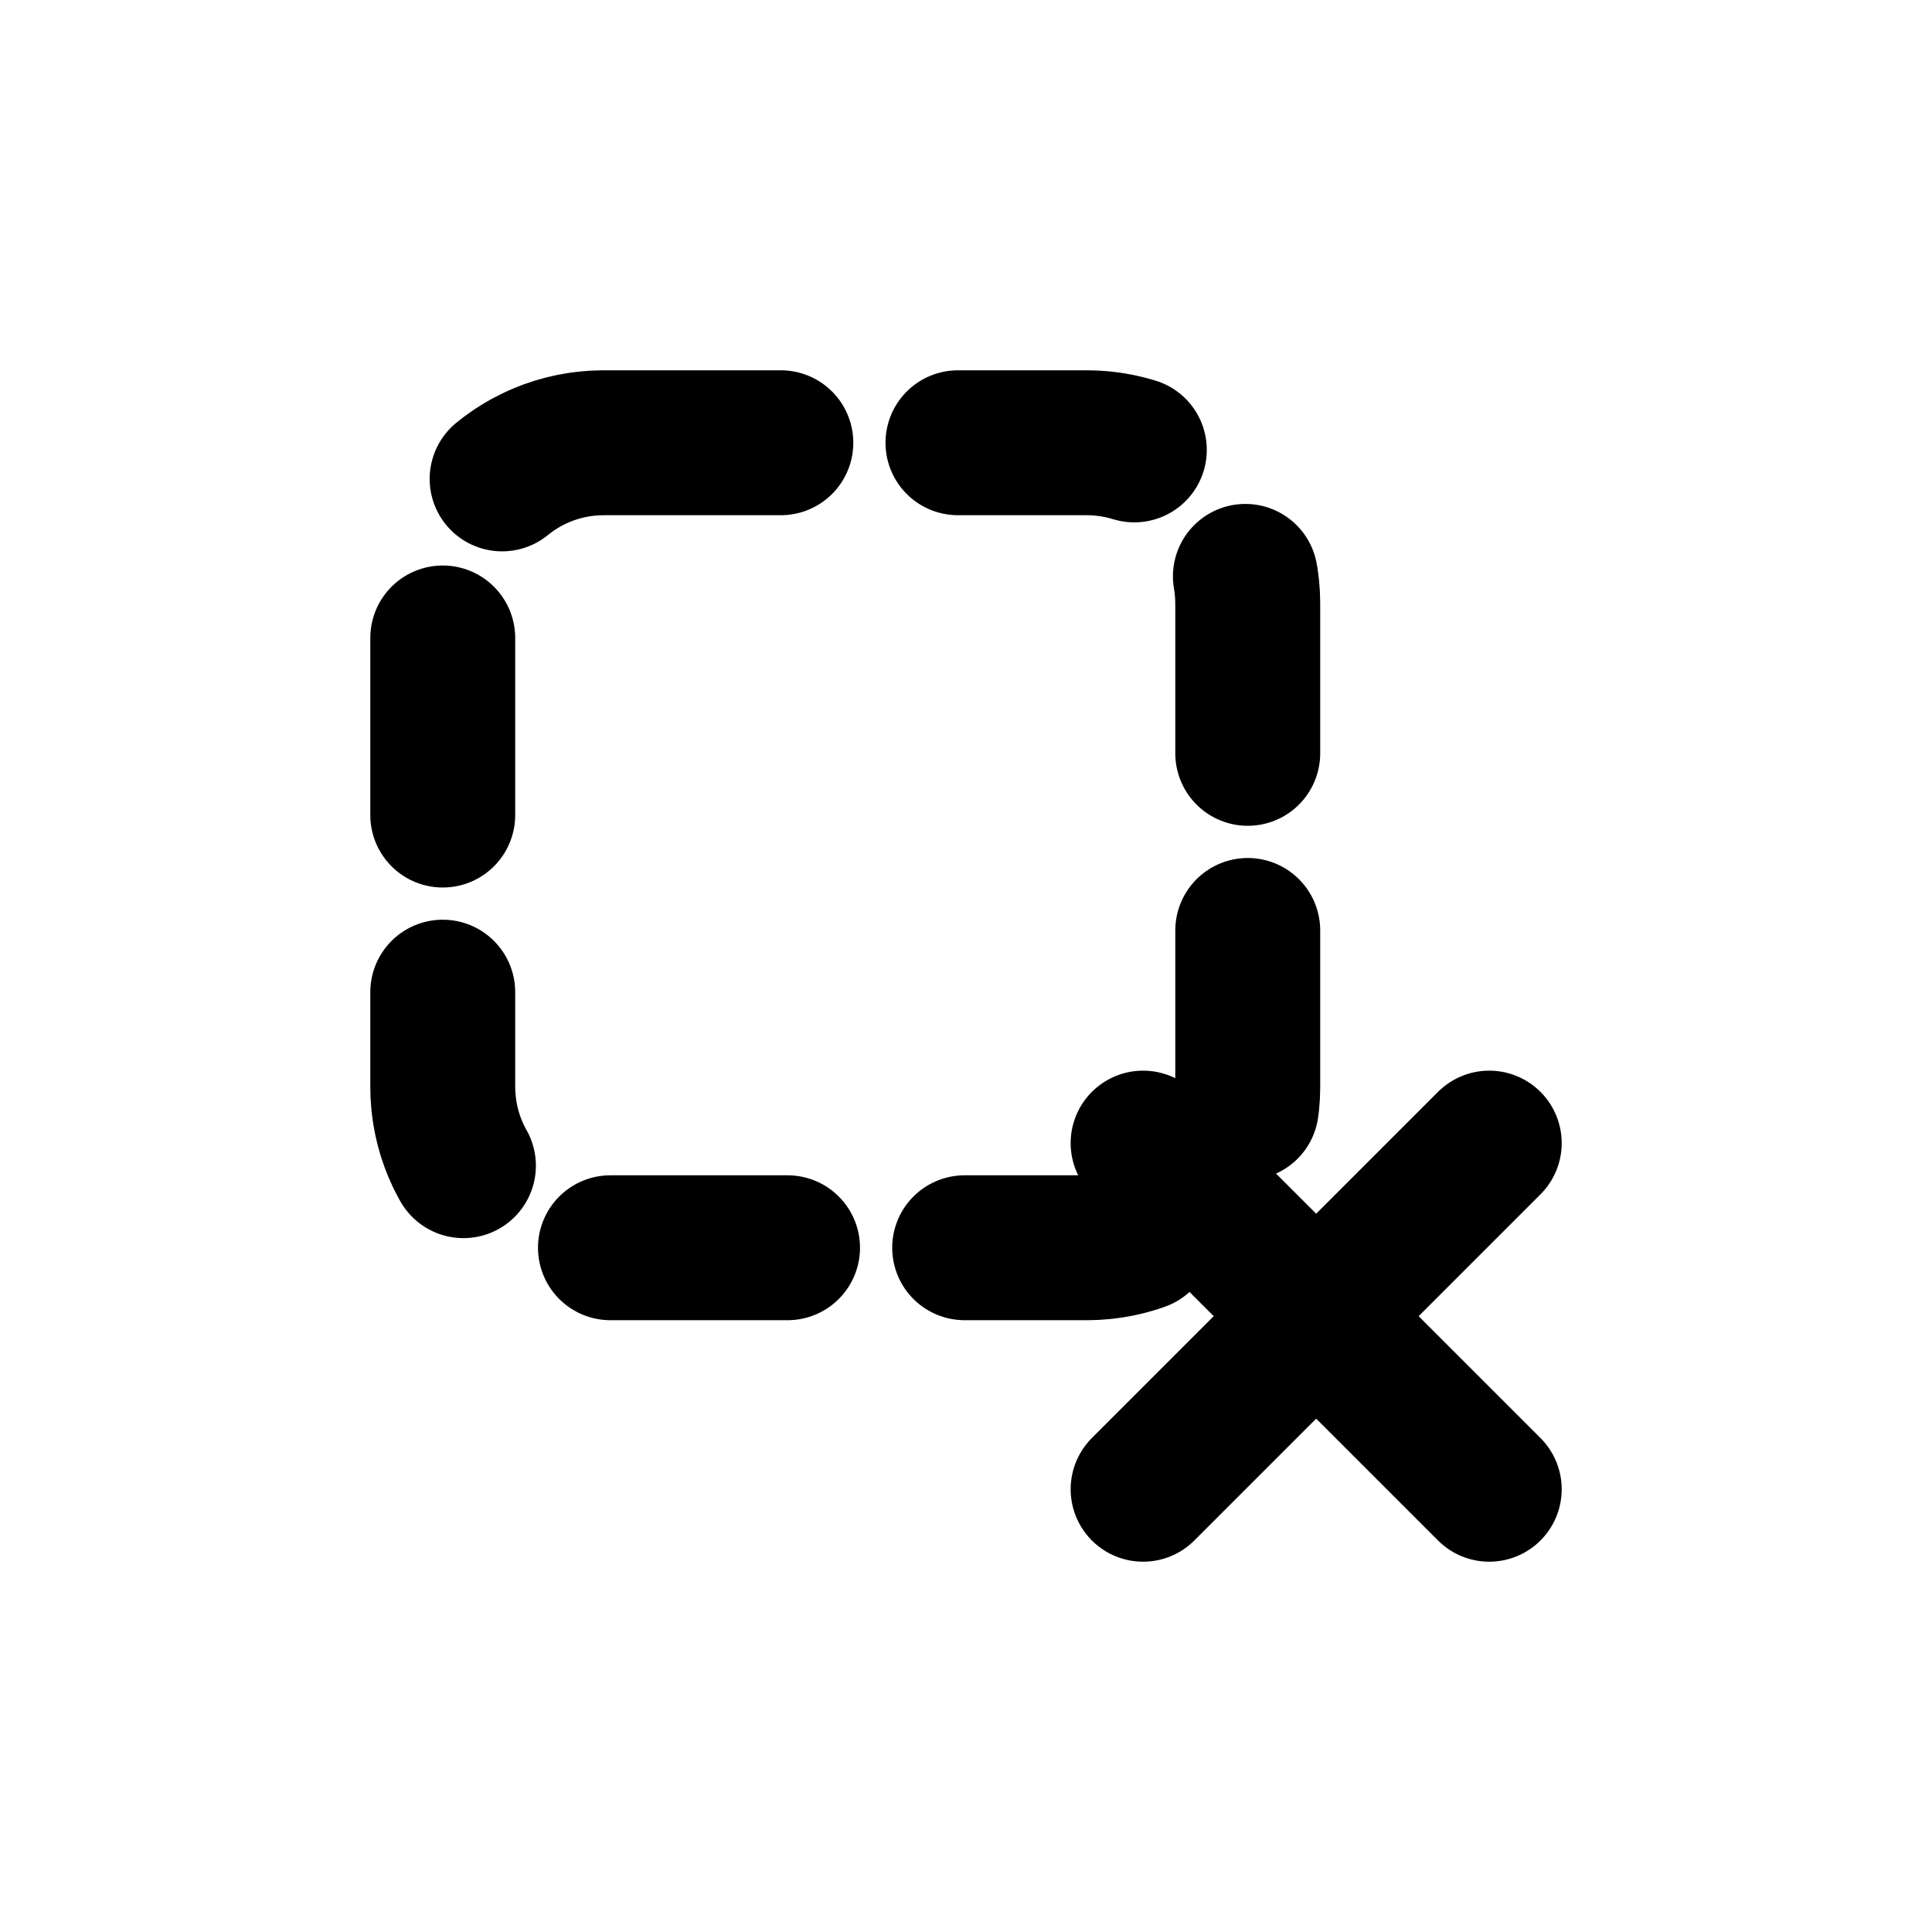
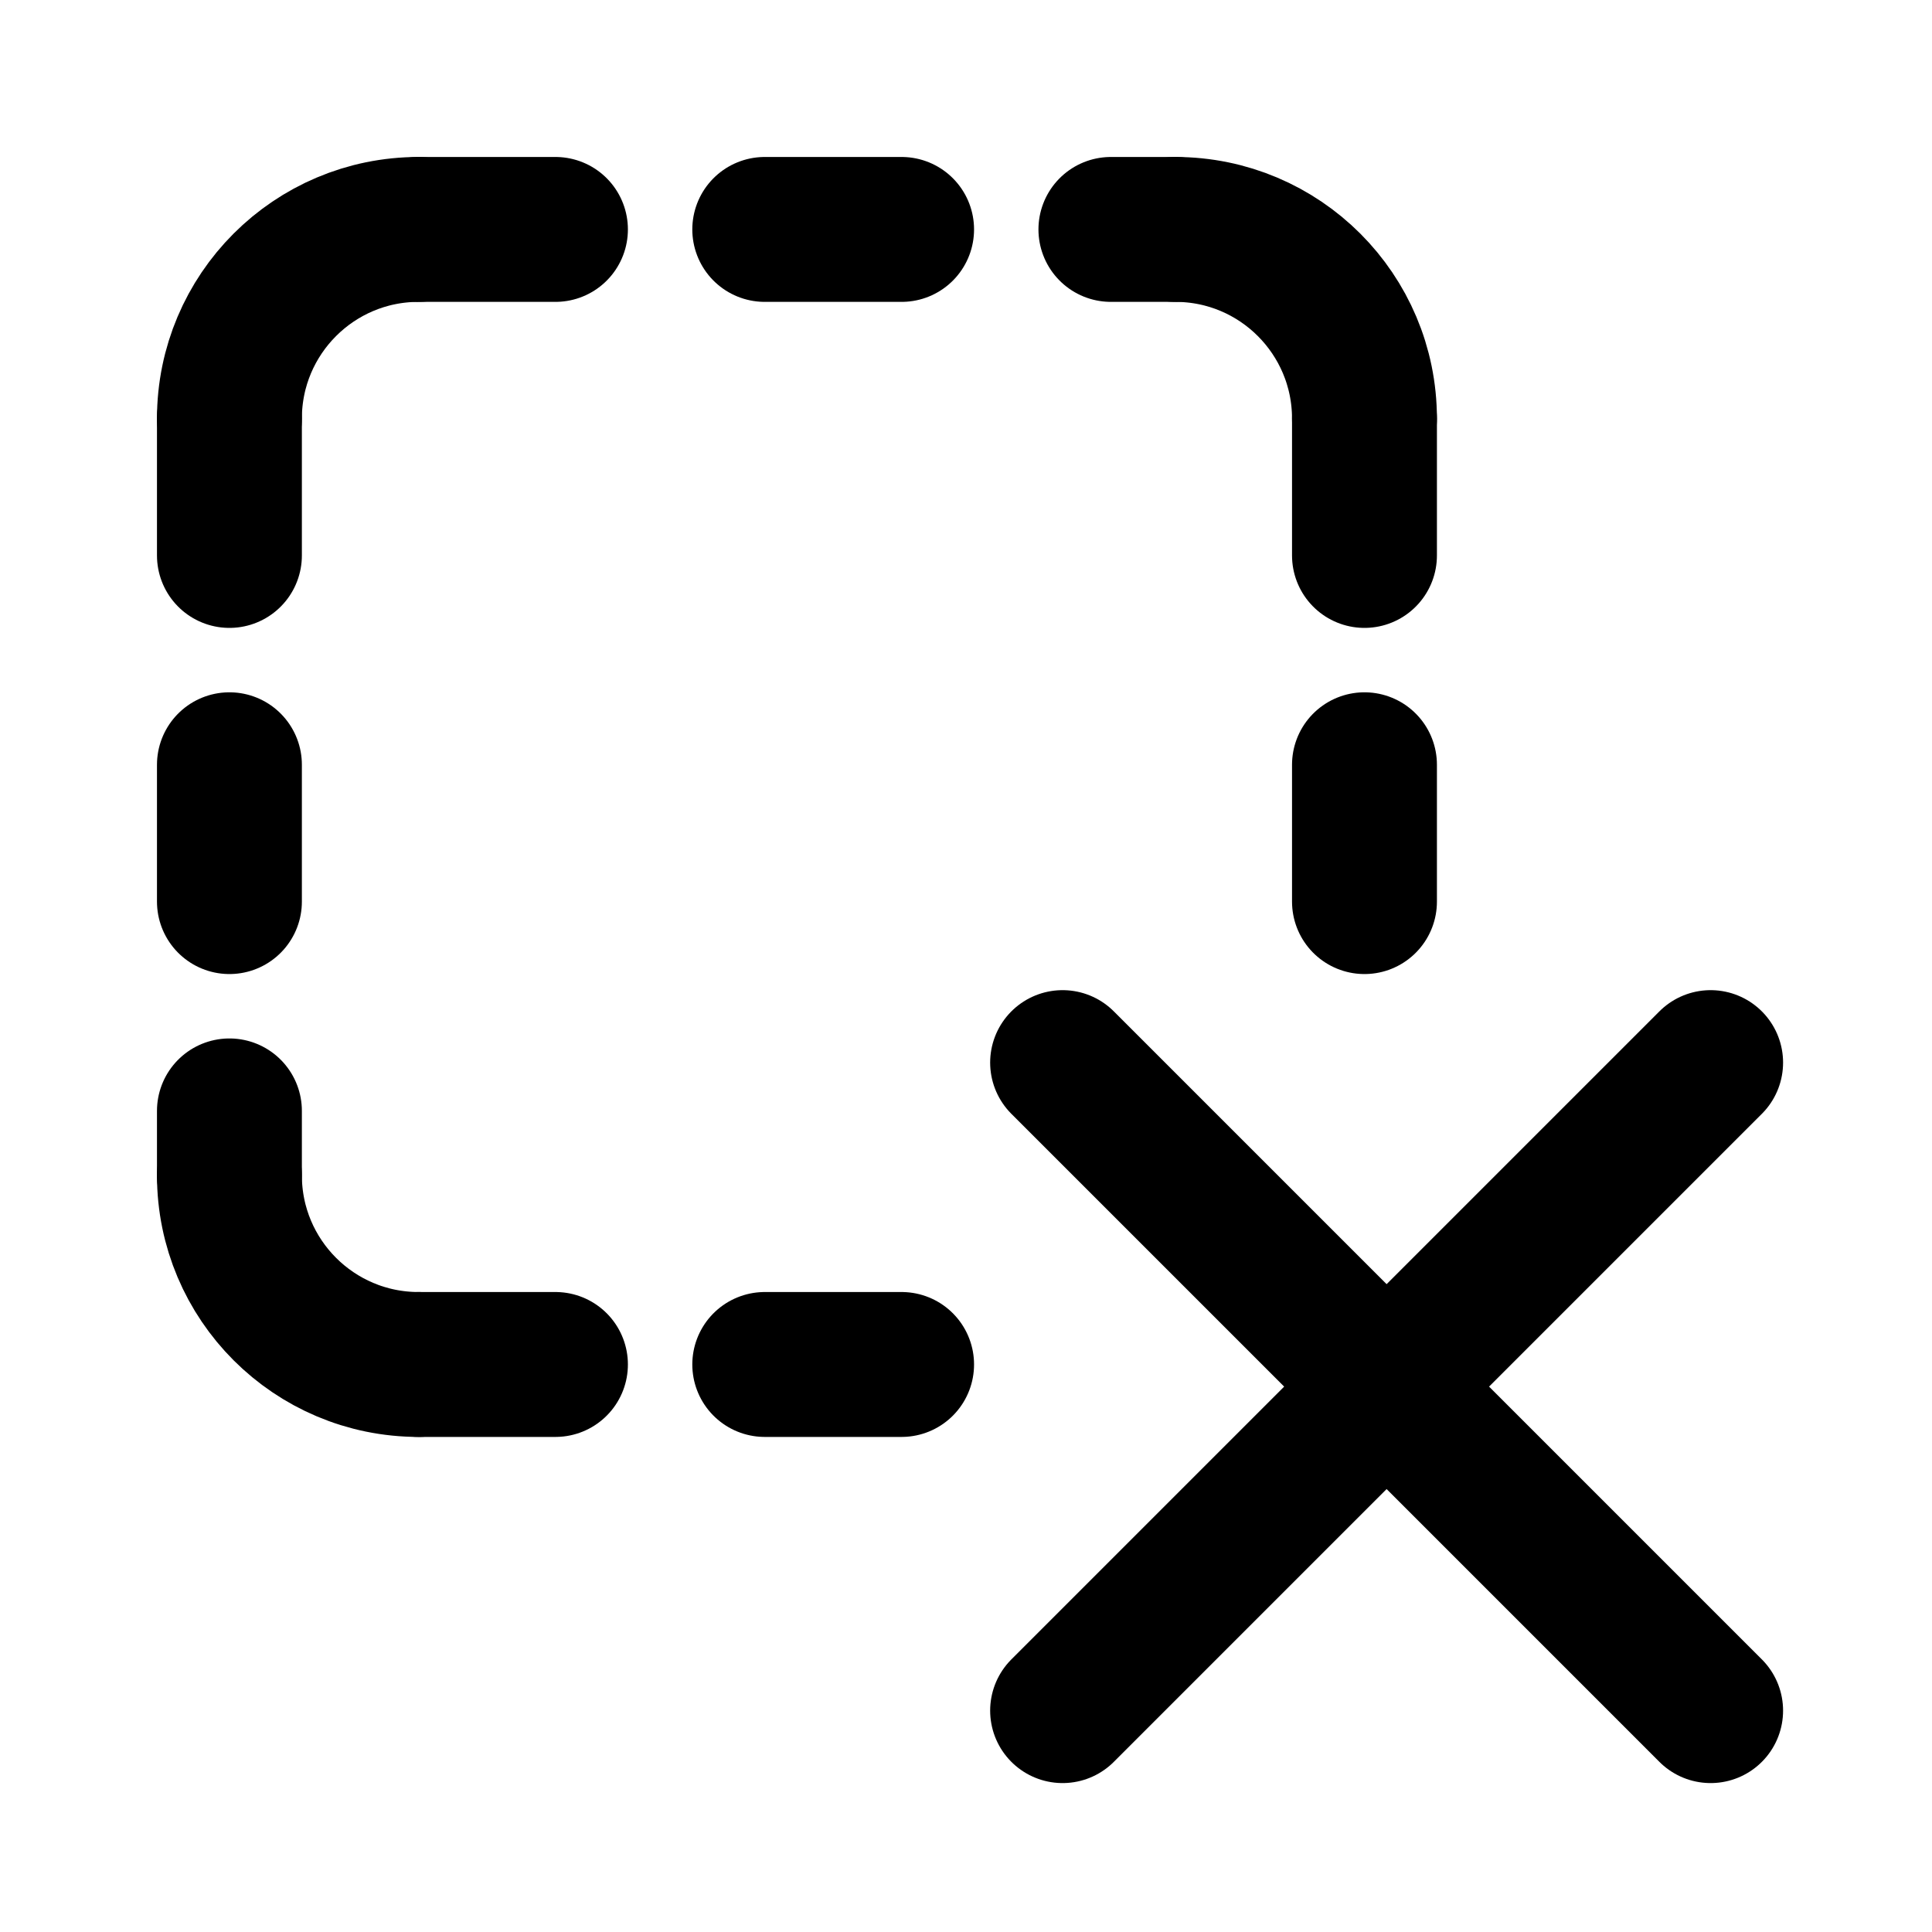
<svg xmlns="http://www.w3.org/2000/svg" viewBox="0 0 24 24" fill="none" stroke="currentColor" stroke-width="1.8" stroke-linecap="round" stroke-linejoin="round" aria-hidden="true">
  <g fill="none" stroke="currentColor" stroke-linecap="round" stroke-linejoin="round">
-     <rect x="5.5" y="5.5" width="10" height="10" rx="2" stroke-dasharray="2.2 2.2" />
-     <path d="M14.2 14.2l4.3 4.3M18.5 14.2l-4.3 4.3" />
+     <path d="M5.2 2.85H14.6" stroke-dasharray="1.7 2.6" />
+     <path d="M2.85 5.2V14.6" stroke-dasharray="1.7 2.6" />
+     <path d="M5.2 16.95H11.25" stroke-dasharray="1.7 2.6" />
+     <path d="M16.95 5.2V11.25" stroke-dasharray="1.7 2.6" />
+     <path d="M2.85 5.2A2.35 2.35 0 0 1 5.2 2.85" />
+     <path d="M14.6 2.85A2.35 2.35 0 0 1 16.95 5.2" />
+     <path d="M2.85 14.6A2.35 2.35 0 0 0 5.2 16.95" />
+     <path d="M13.2 13.2l8.05 8.05M21.25 13.2l-8.05 8.05" />
  </g>
</svg>
